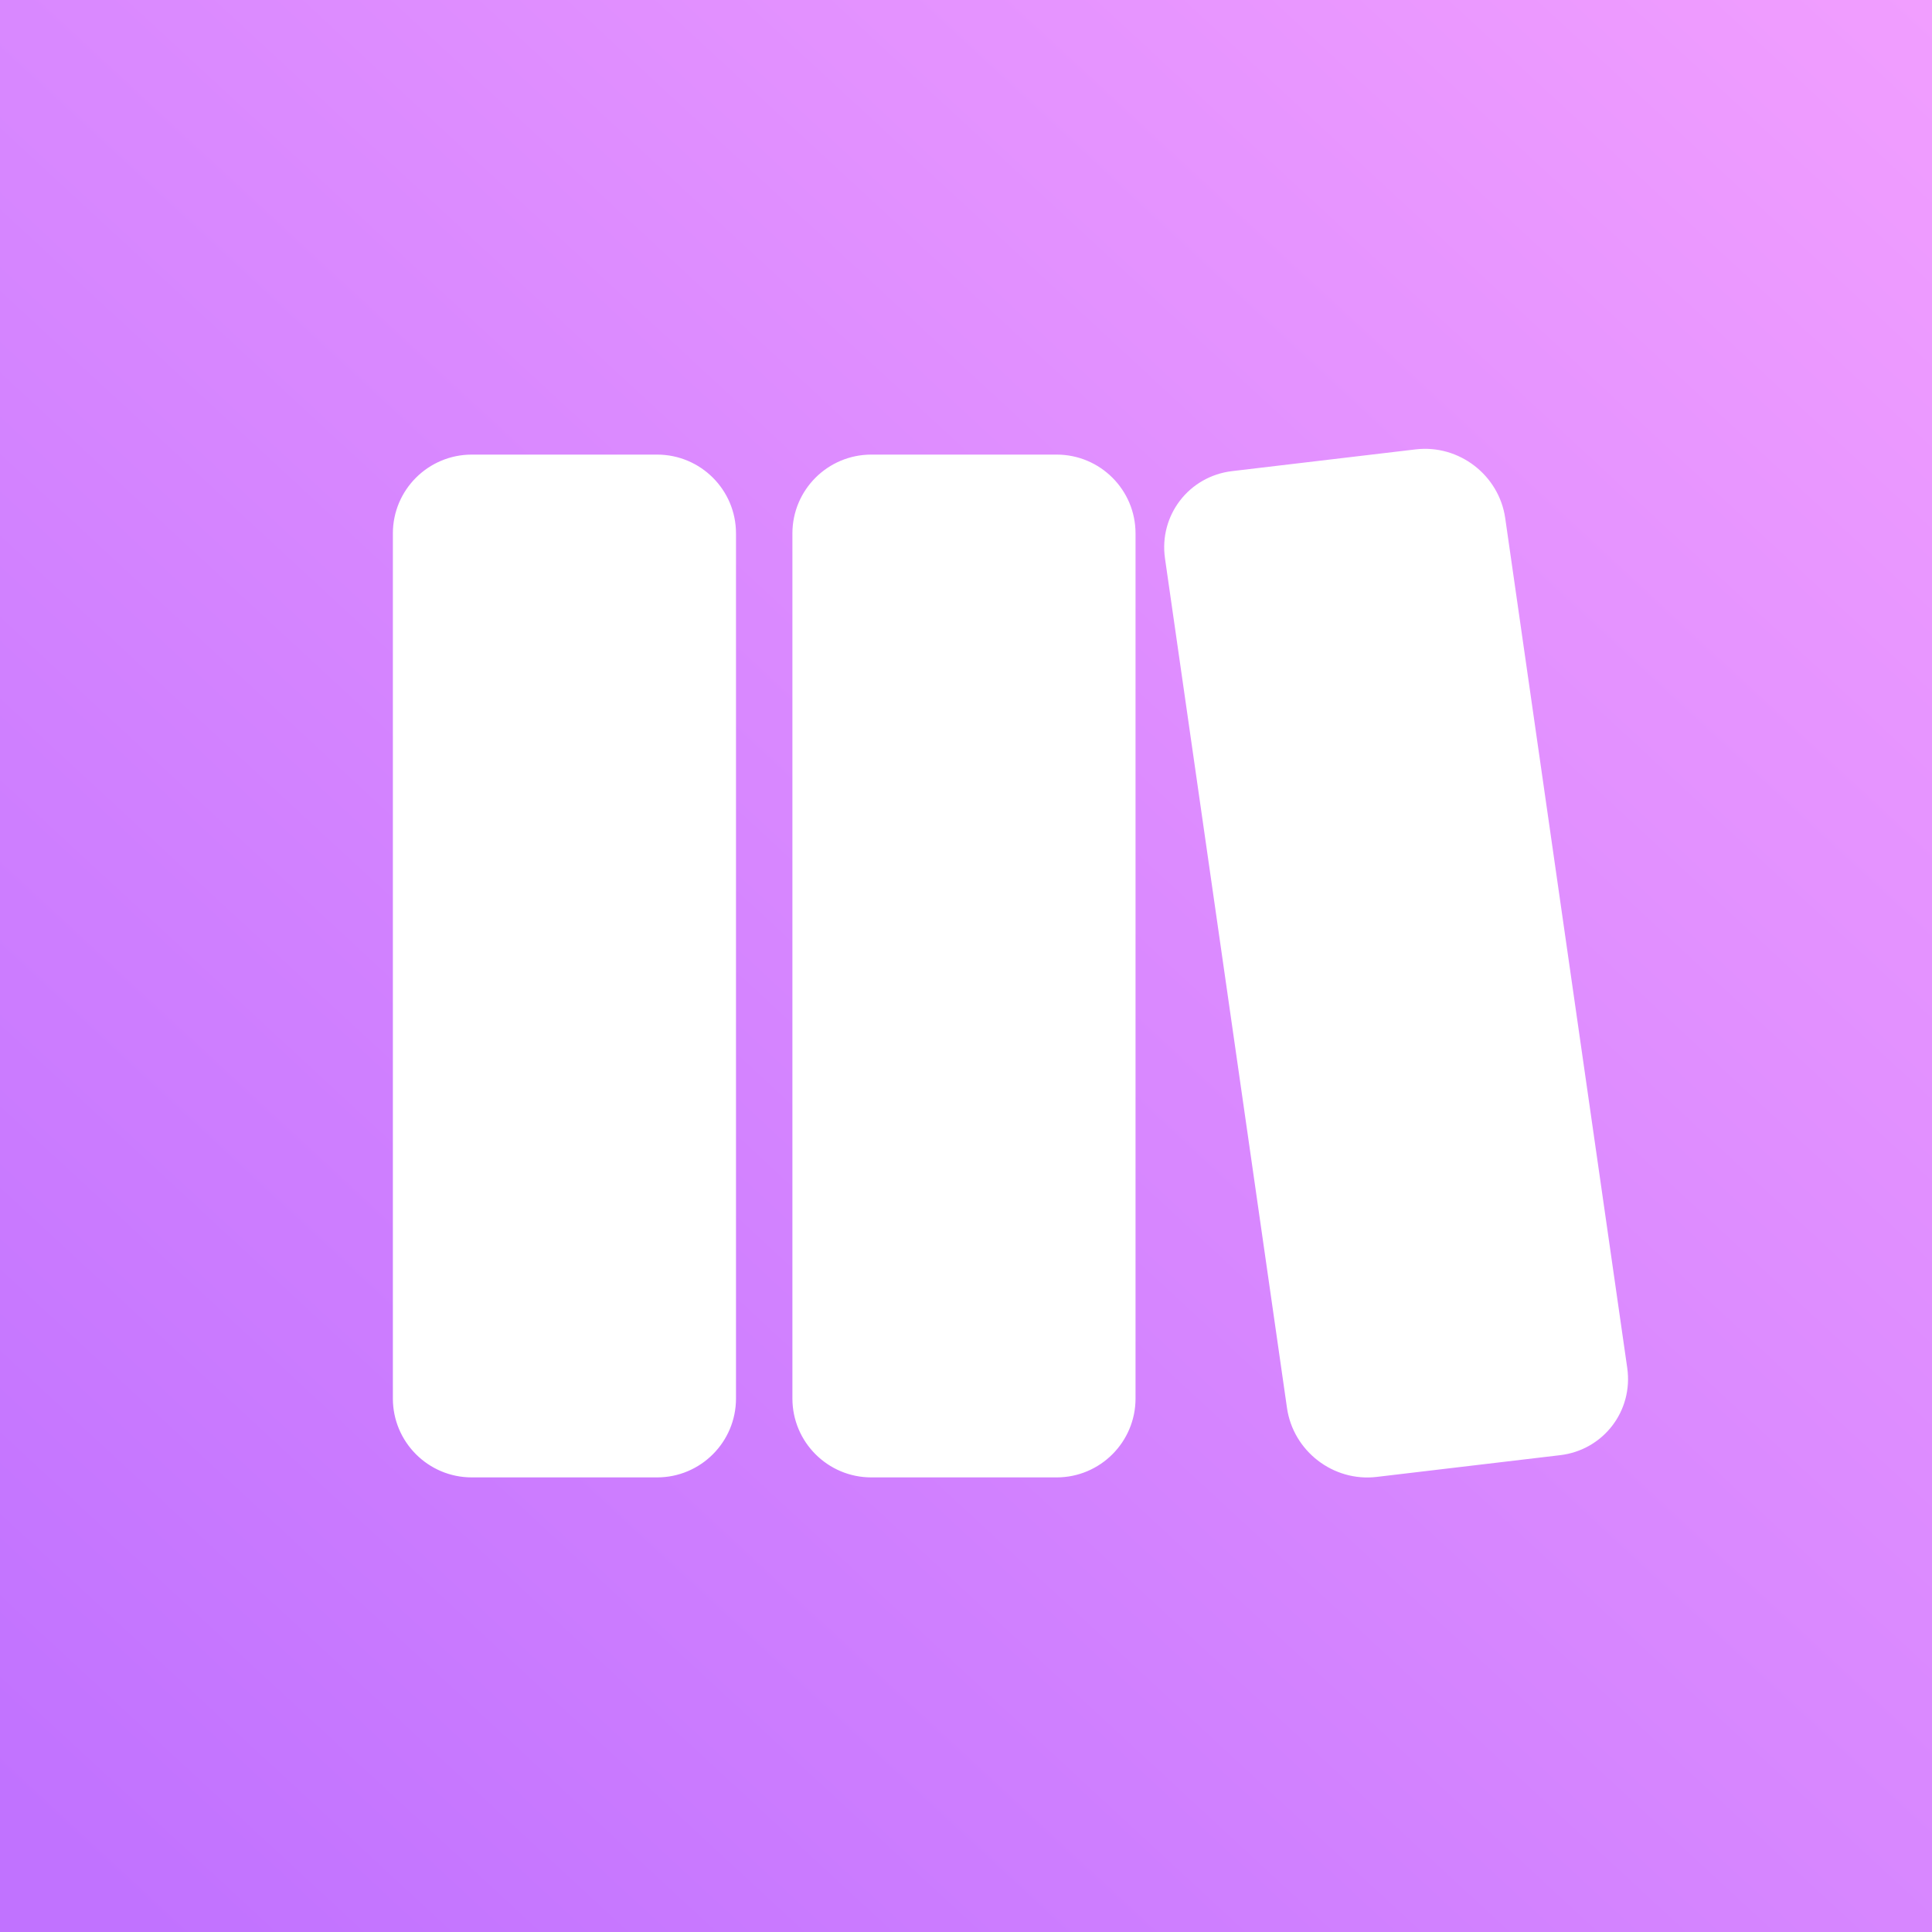
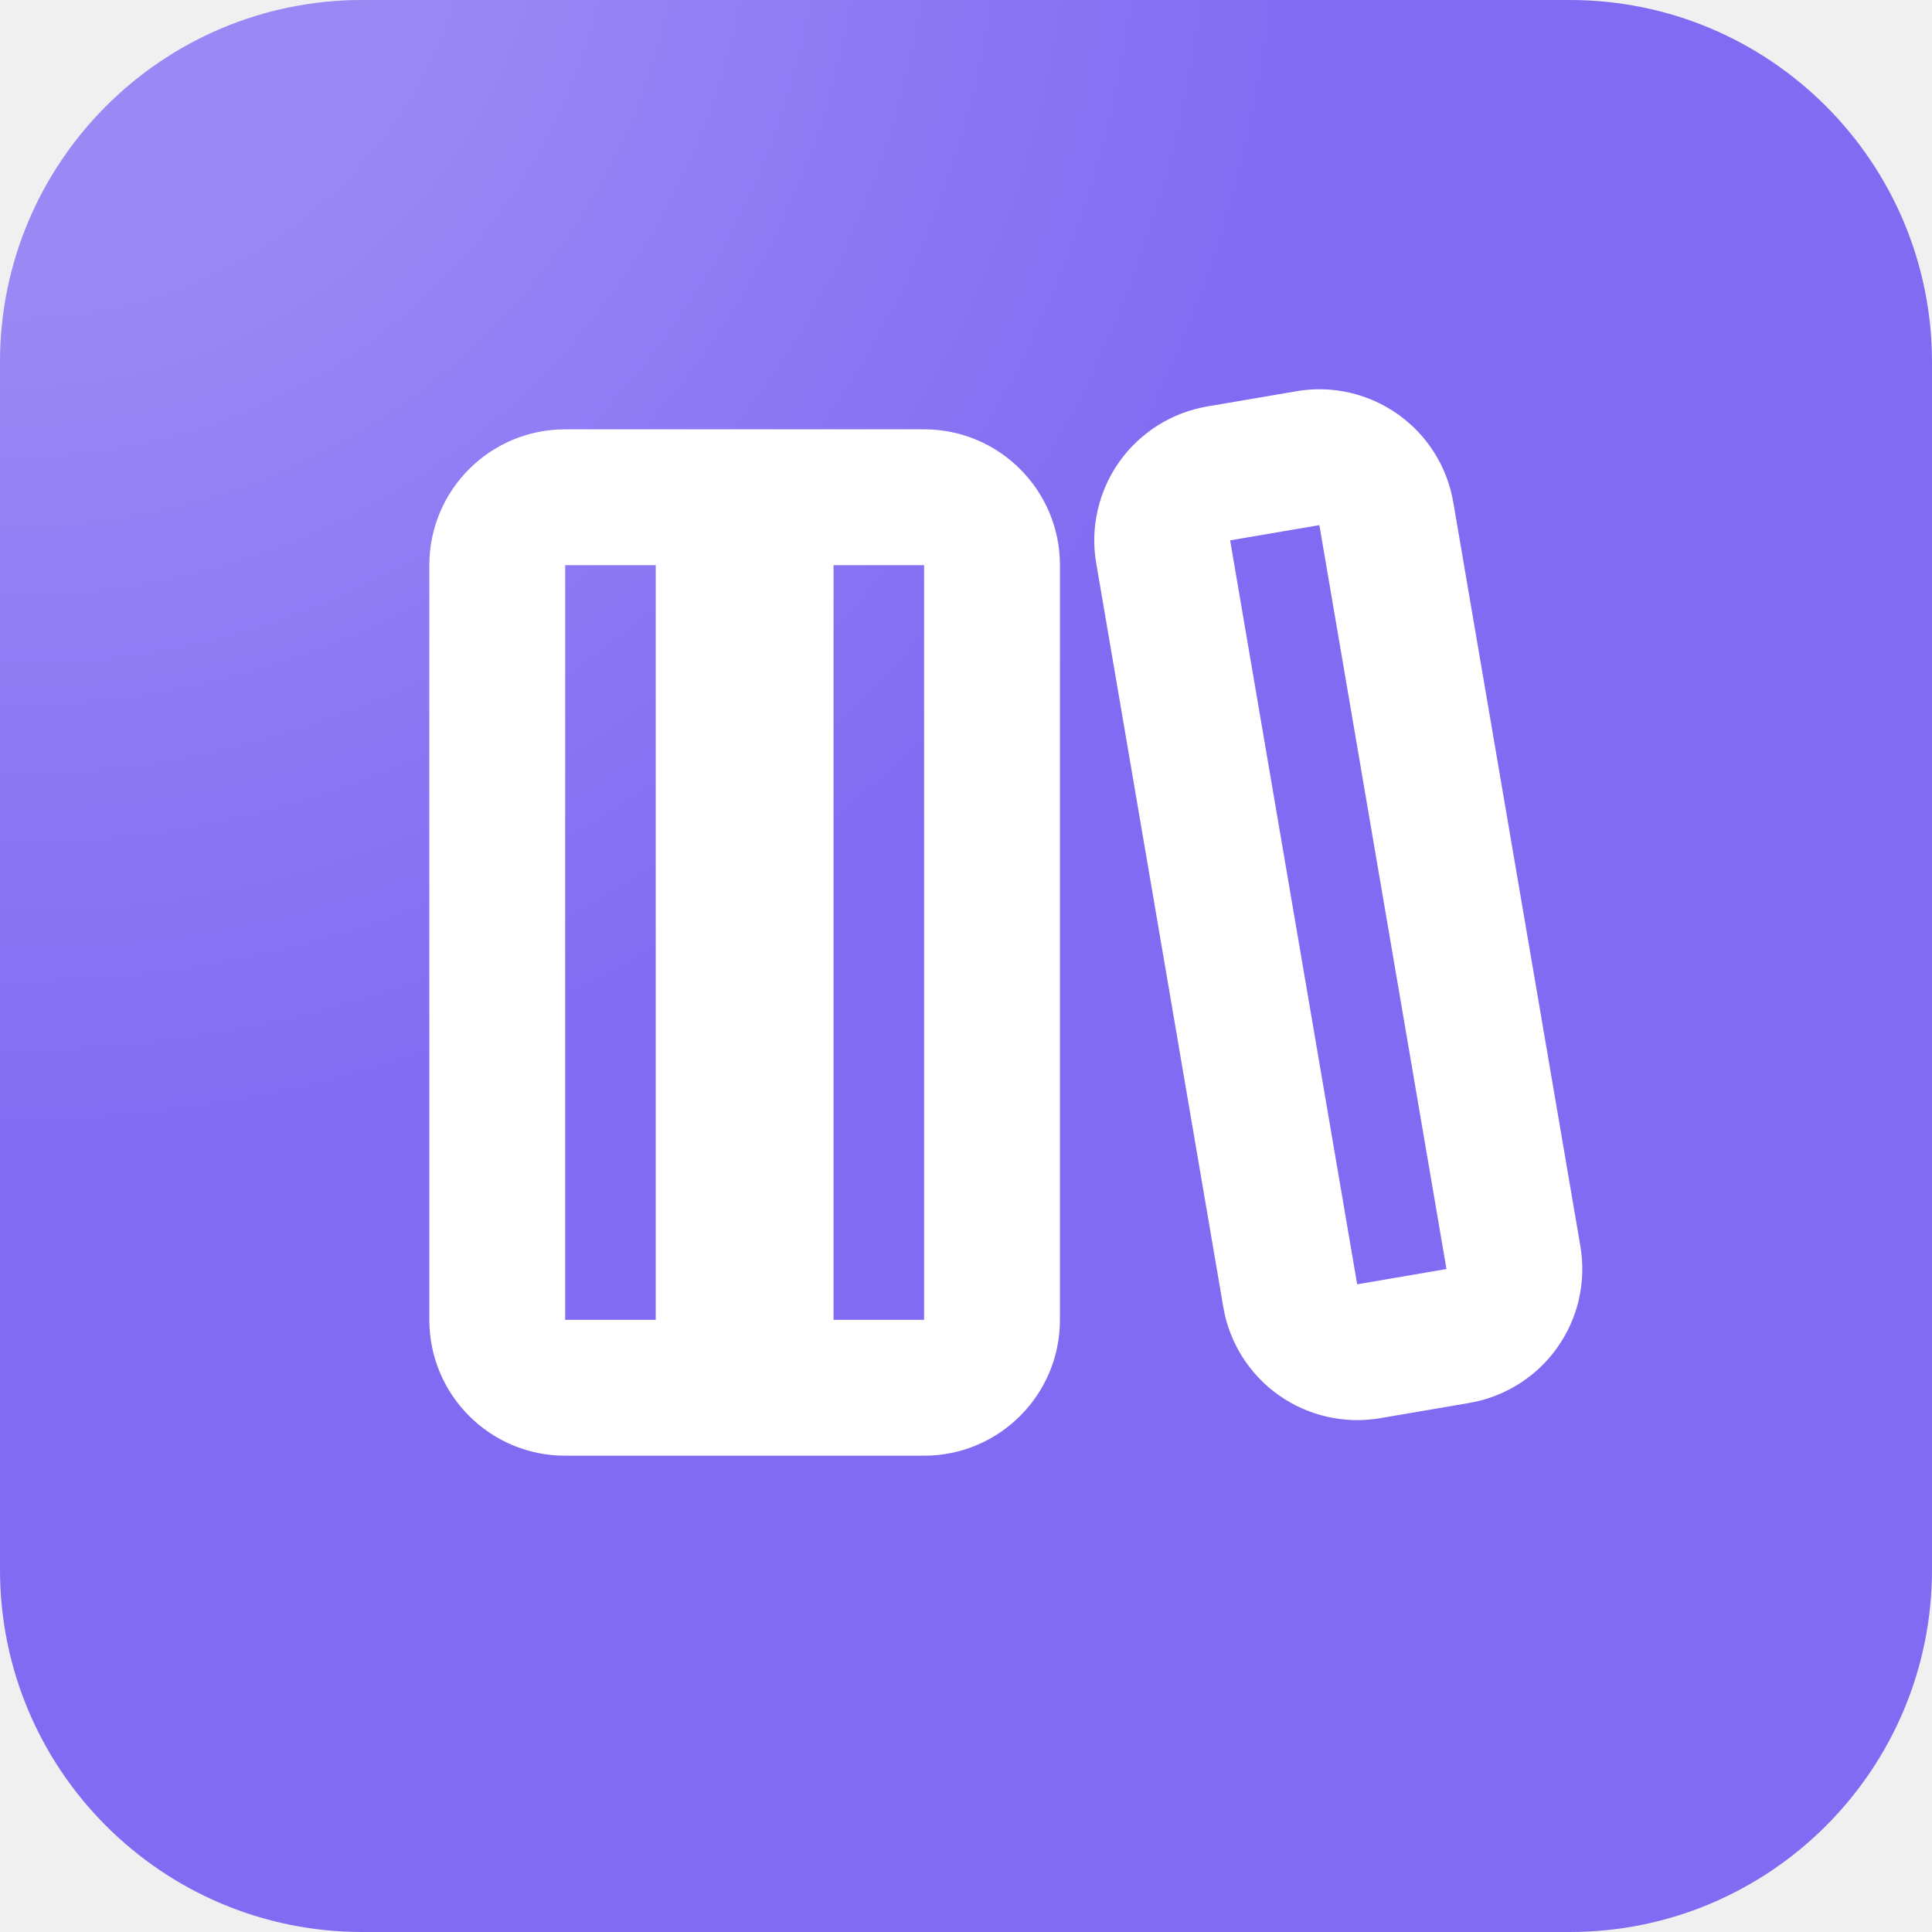
- <svg xmlns="http://www.w3.org/2000/svg" viewBox="0 0 20 20">
-   <rect width="100%" height="100%" fill="url(#paint0_linear_7967_30275)" />
-   <path fill-rule="evenodd" clip-rule="evenodd" d="M12.755 4.877C12.307 4.93 11.996 5.335 12.06 5.781L13.323 14.576C13.388 15.023 13.803 15.342 14.251 15.289L16.15 15.064C16.598 15.011 16.909 14.606 16.845 14.16L15.582 5.364C15.518 4.918 15.103 4.599 14.655 4.652L12.755 4.877ZM4.067 5.522C4.067 5.071 4.433 4.706 4.884 4.706H6.802C7.253 4.706 7.619 5.071 7.619 5.522V14.477C7.619 14.928 7.253 15.294 6.802 15.294H4.884C4.433 15.294 4.067 14.928 4.067 14.477V5.522ZM8.203 5.522C8.203 5.071 8.569 4.706 9.02 4.706H10.938C11.389 4.706 11.755 5.071 11.755 5.522V14.477C11.755 14.928 11.389 15.294 10.938 15.294H9.02C8.569 15.294 8.203 14.928 8.203 14.477V5.522Z" fill="white" />
+ <svg xmlns="http://www.w3.org/2000/svg" fill="none" version="1.1" viewBox="0 0 32 32">
  <defs>
-     <linearGradient id="paint0_linear_7967_30275" x1="1.5" y1="20" x2="20" y2="1.6056e-06" gradientUnits="userSpaceOnUse">
-       <stop stop-color="#C172FF" />
-       <stop offset="1" stop-color="#F19EFF" />
-     </linearGradient>
+     <radialGradient cx="0" cy="0" r="1" gradientUnits="userSpaceOnUse" id="master_svg0_1780_06374" gradientTransform="translate(0 -2.488877) rotate(56.43739) scale(22.18801 22.18801)">
+       <stop offset="32.696%" stop-color="#FFFFFF" stop-opacity="0.2" />
+       <stop offset="100%" stop-color="#FFFFFF" stop-opacity="0" />
+     </radialGradient>
+     <clipPath id="master_svg1_1823_09342/1811_08528">
+       <rect x="0" y="0" width="32" height="32" rx="6" />
+     </clipPath>
  </defs>
+   <g clip-path="url(#master_svg1_1823_09342/1811_08528)">
+     <rect x="0" y="0" width="32" height="32" rx="6" fill="#816BF2" fill-opacity="1" />
+     <rect x="0" y="0" width="32" height="32" rx="6" fill="url(#master_svg0_1780_06374)" fill-opacity="1" />
+     <g>
+       <path d="M18.157,9.329L20.262,21.651Q20.28,21.759,20.309,21.866Q20.339,21.973,20.378,22.076Q20.418,22.179,20.467,22.278Q20.516,22.377,20.575,22.47Q20.634,22.564,20.702,22.651Q20.77,22.739,20.846,22.819Q20.922,22.899,21.005,22.972Q21.089,23.044,21.179,23.108Q21.269,23.172,21.365,23.226Q21.461,23.281,21.562,23.326Q21.663,23.371,21.768,23.406Q21.873,23.441,21.981,23.466Q22.089,23.49,22.198,23.504Q22.308,23.518,22.418,23.521Q22.529,23.524,22.639,23.516Q22.749,23.508,22.858,23.49L24.337,23.237Q24.446,23.218,24.552,23.189Q24.659,23.16,24.762,23.12Q24.866,23.081,24.964,23.031Q25.063,22.982,25.157,22.923Q25.25,22.864,25.338,22.796Q25.425,22.729,25.505,22.653Q25.585,22.577,25.658,22.493Q25.73,22.41,25.794,22.319Q25.858,22.229,25.913,22.133Q25.968,22.037,26.013,21.936Q26.058,21.835,26.093,21.73Q26.128,21.626,26.152,21.518Q26.177,21.41,26.19,21.3Q26.204,21.191,26.207,21.08Q26.21,20.97,26.202,20.859Q26.195,20.749,26.176,20.64L24.071,8.319Q24.052,8.21,24.023,8.103Q23.994,7.996,23.954,7.893Q23.915,7.79,23.866,7.691Q23.816,7.592,23.757,7.499Q23.698,7.405,23.631,7.318Q23.563,7.231,23.487,7.15Q23.411,7.07,23.327,6.998Q23.244,6.925,23.153,6.861Q23.063,6.797,22.967,6.743Q22.871,6.688,22.77,6.643Q22.669,6.598,22.564,6.563Q22.46,6.528,22.352,6.503Q22.244,6.479,22.134,6.465Q22.025,6.451,21.914,6.448Q21.804,6.445,21.693,6.453Q21.583,6.461,21.474,6.48L19.996,6.732Q19.887,6.751,19.78,6.78Q19.673,6.809,19.57,6.849Q19.467,6.888,19.368,6.938Q19.269,6.987,19.176,7.046Q19.082,7.105,18.995,7.173Q18.908,7.241,18.827,7.317Q18.747,7.393,18.675,7.476Q18.602,7.56,18.538,7.65Q18.474,7.74,18.42,7.836Q18.365,7.932,18.32,8.033Q18.275,8.134,18.24,8.239Q18.205,8.344,18.181,8.451Q18.156,8.559,18.142,8.669Q18.128,8.779,18.125,8.889Q18.122,9,18.13,9.11Q18.138,9.22,18.157,9.329ZM23.958,21.019L22.479,21.272L20.375,8.95L21.853,8.698L23.958,21.019ZM7.111,9.361C7.111,8.118,8.118,7.111,9.361,7.111L15.306,7.111C16.548,7.111,17.556,8.118,17.556,9.361L17.556,21.861C17.556,23.104,16.548,24.111,15.306,24.111L9.361,24.111C8.118,24.111,7.111,23.104,7.111,21.861L7.111,9.361ZM9.361,9.361L10.861,9.361L10.861,21.861L9.361,21.861L9.361,9.361ZM15.306,21.861L13.806,21.861L13.806,9.361L15.306,9.361L15.306,21.861Z" fill-rule="evenodd" fill="#FFFFFF" fill-opacity="1" />
+     </g>
+   </g>
</svg>
